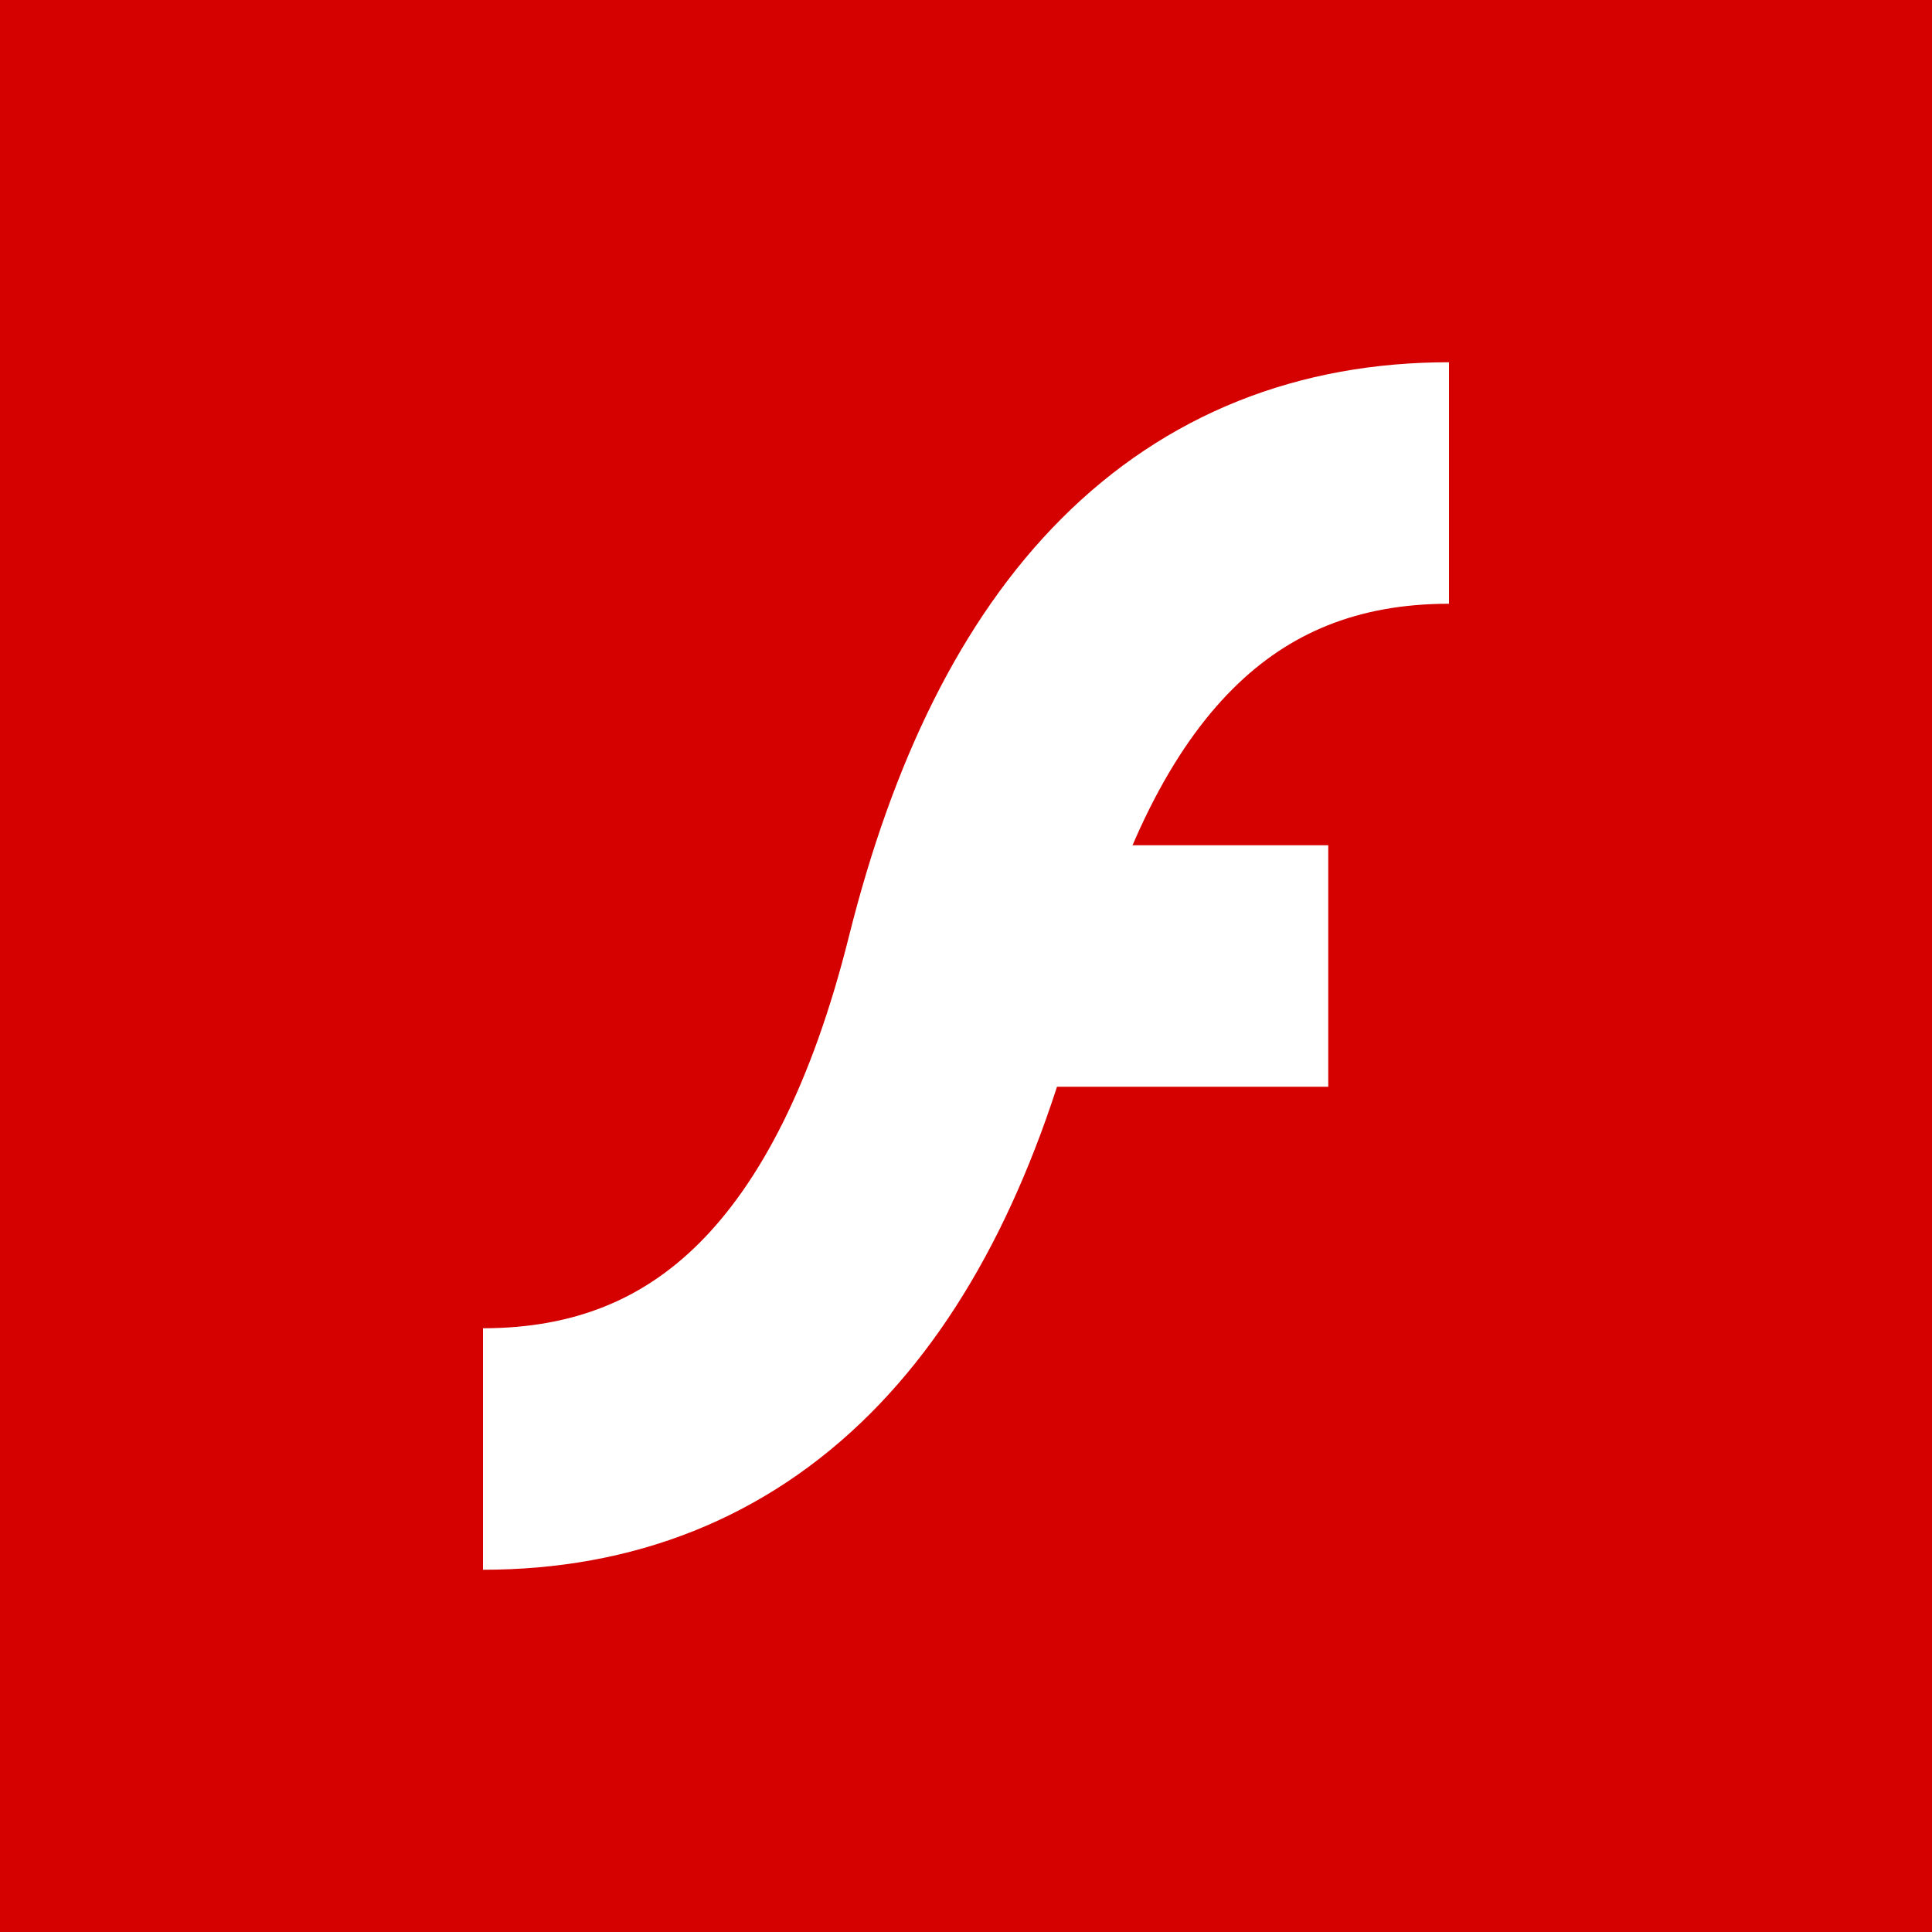
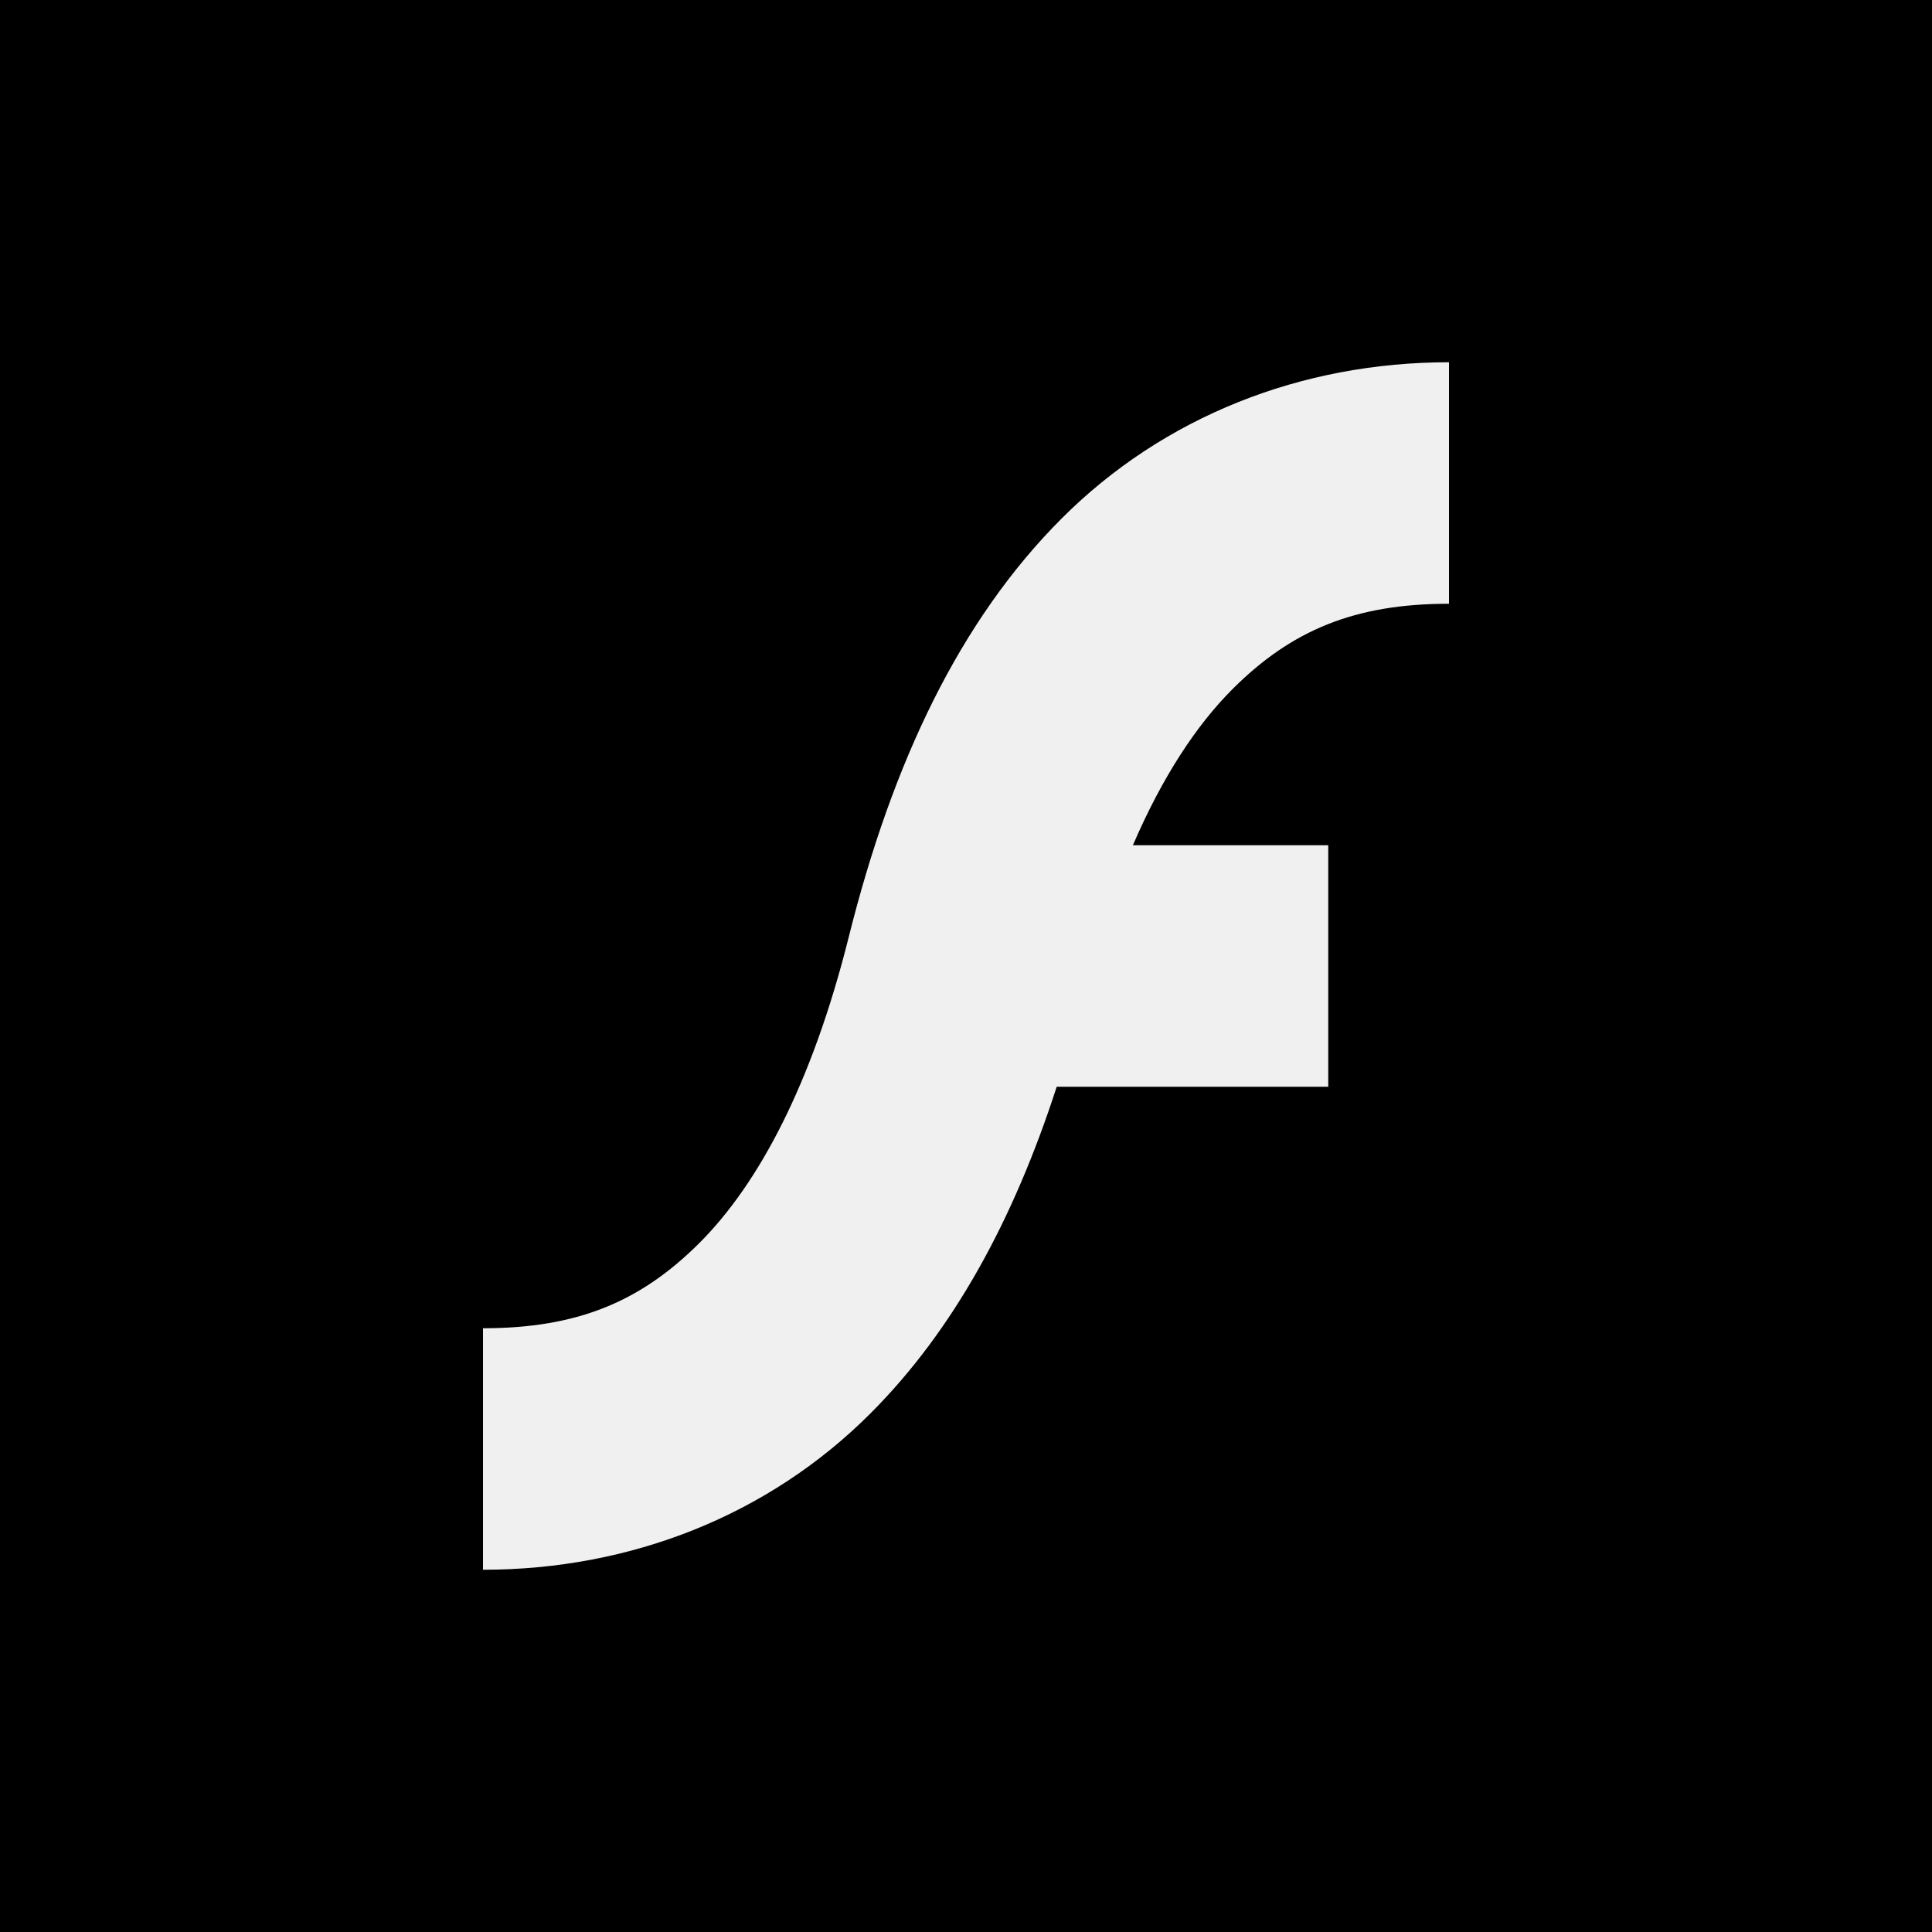
<svg xmlns="http://www.w3.org/2000/svg" width="80" height="80" version="1.1" id="svg2" viewbox="0 0 80 80">
  <defs id="defs12" />
-   <rect width="80" height="80" id="rect4" style="fill:#d50000;fill-opacity:1;stroke:none" x="0" y="-1.7763568e-015" />
-   <path d="M 20,60 Q 35,60 40,40 45,20 60,20" id="path6" style="fill:none;stroke:#ffffff;stroke-width:10" />
-   <path d="m 40,40 15,0" id="path8" style="fill:none;stroke:#ffffff;stroke-width:10" />
+   <path style="fill:#000000;fill-opacity:1;stroke:none" d="M 0 0 L 0 80 L 80 80 L 80 0 L 0 0 z M 60 15 L 60 25 C 56.111 25 53.485 26.086 51.035 28.535 C 49.535 30.035 48.128 32.174 46.91 35 L 55 35 L 55 45 L 43.756 45 C 41.972 50.509 39.487 55.083 36.035 58.535 C 31.818 62.752 26.111 65 20 65 L 20 55 C 23.889 55 26.515 53.914 28.965 51.465 C 31.414 49.015 33.624 44.883 35.148 38.787 C 36.958 31.55 39.748 25.682 43.965 21.465 C 48.182 17.248 53.889 15 60 15 z " id="rect4" />
</svg>
